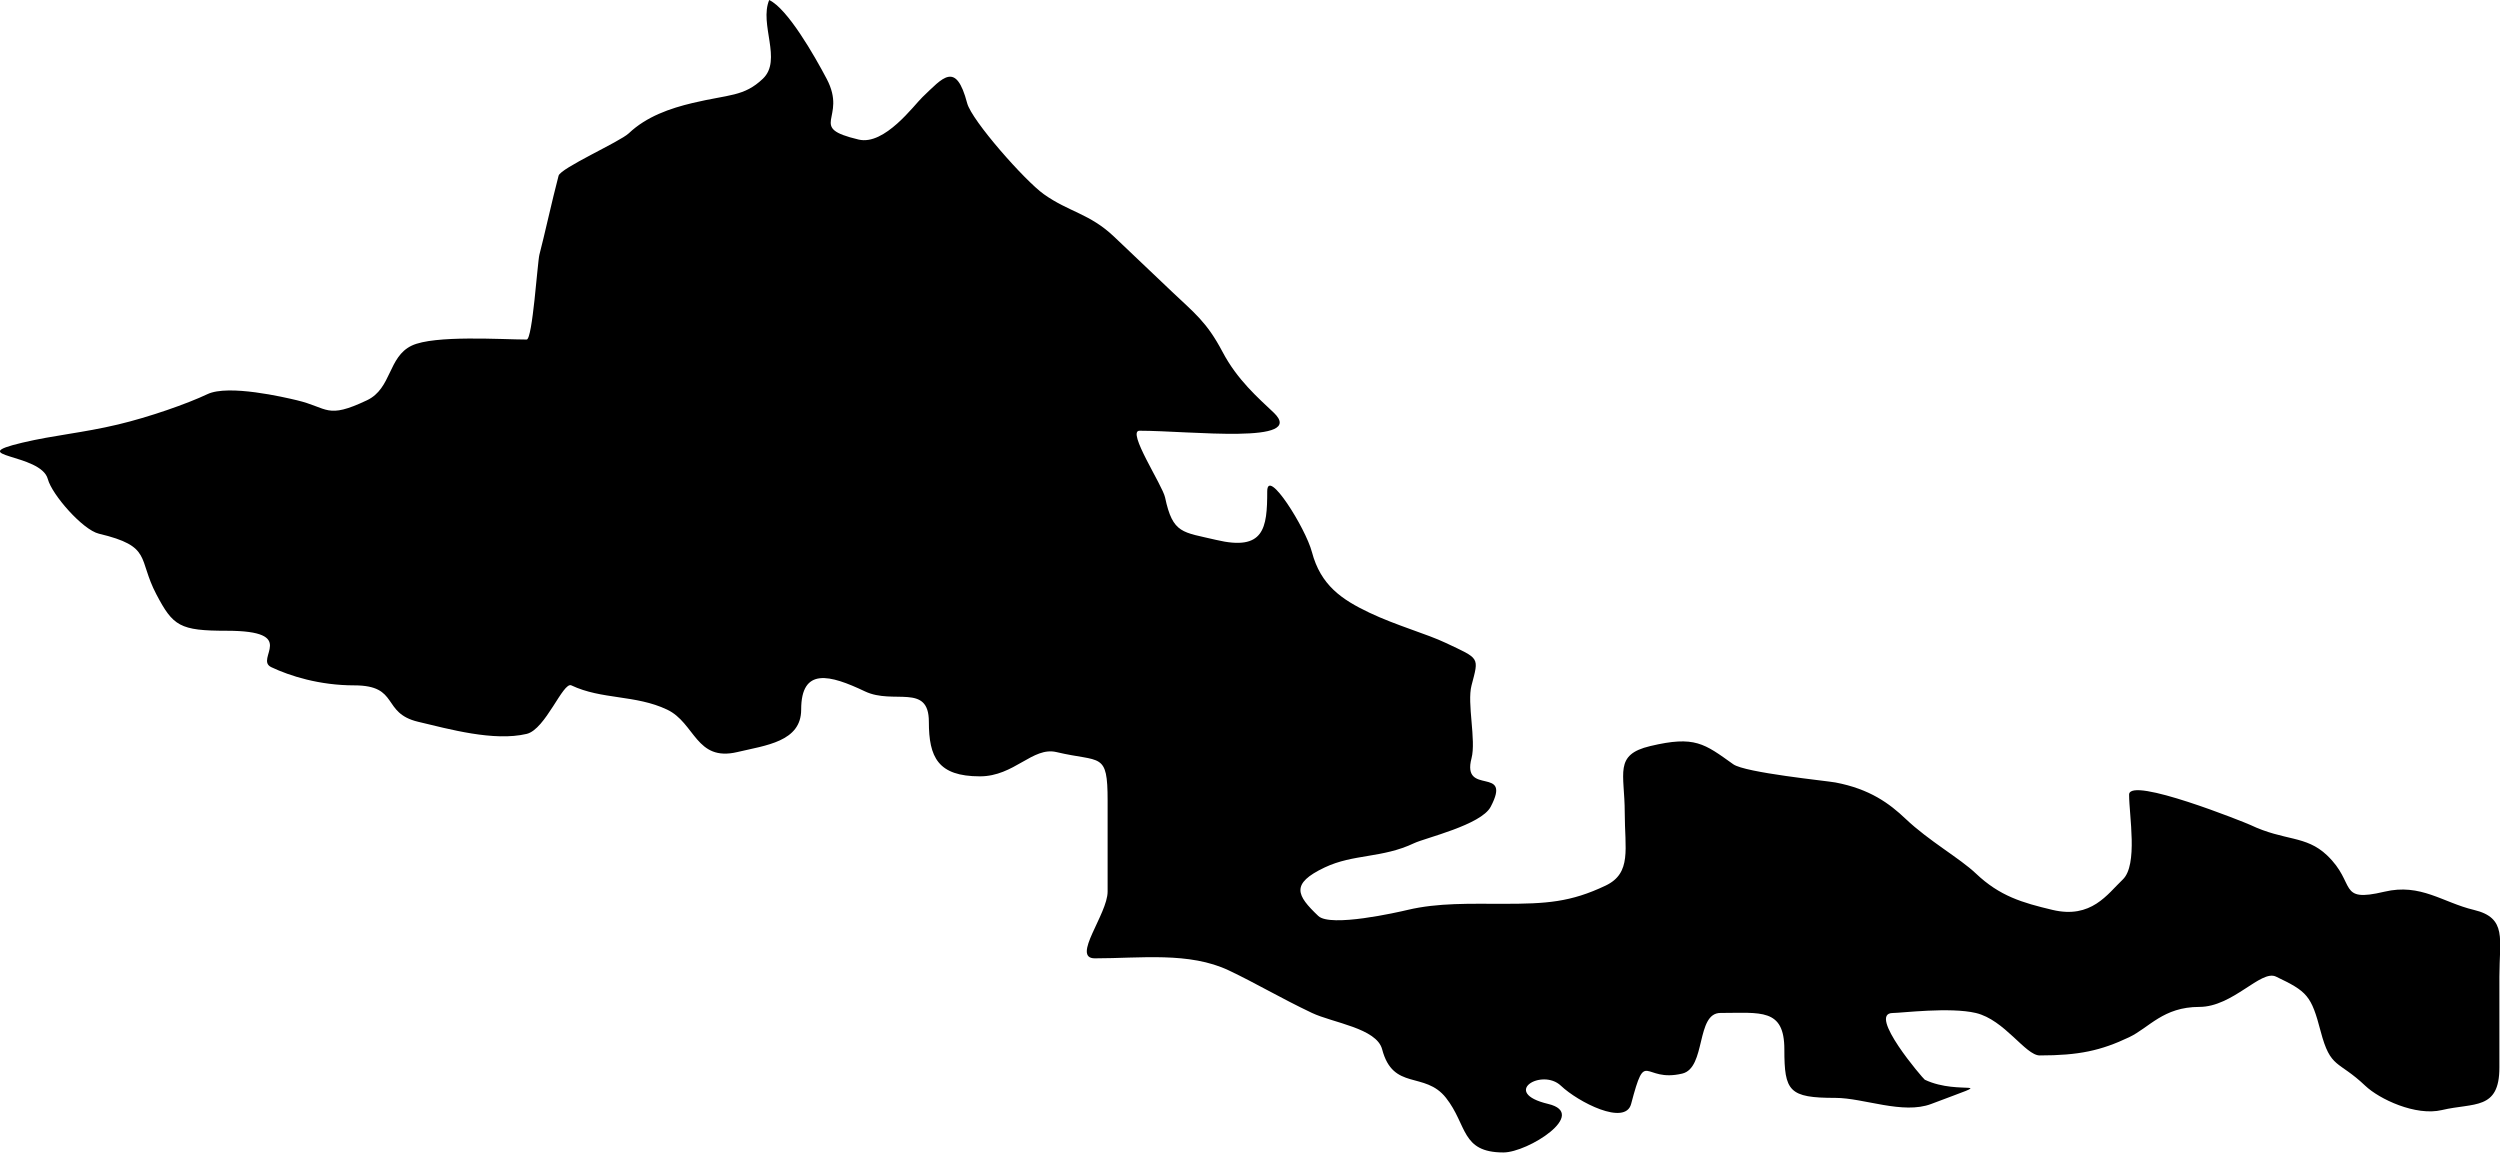
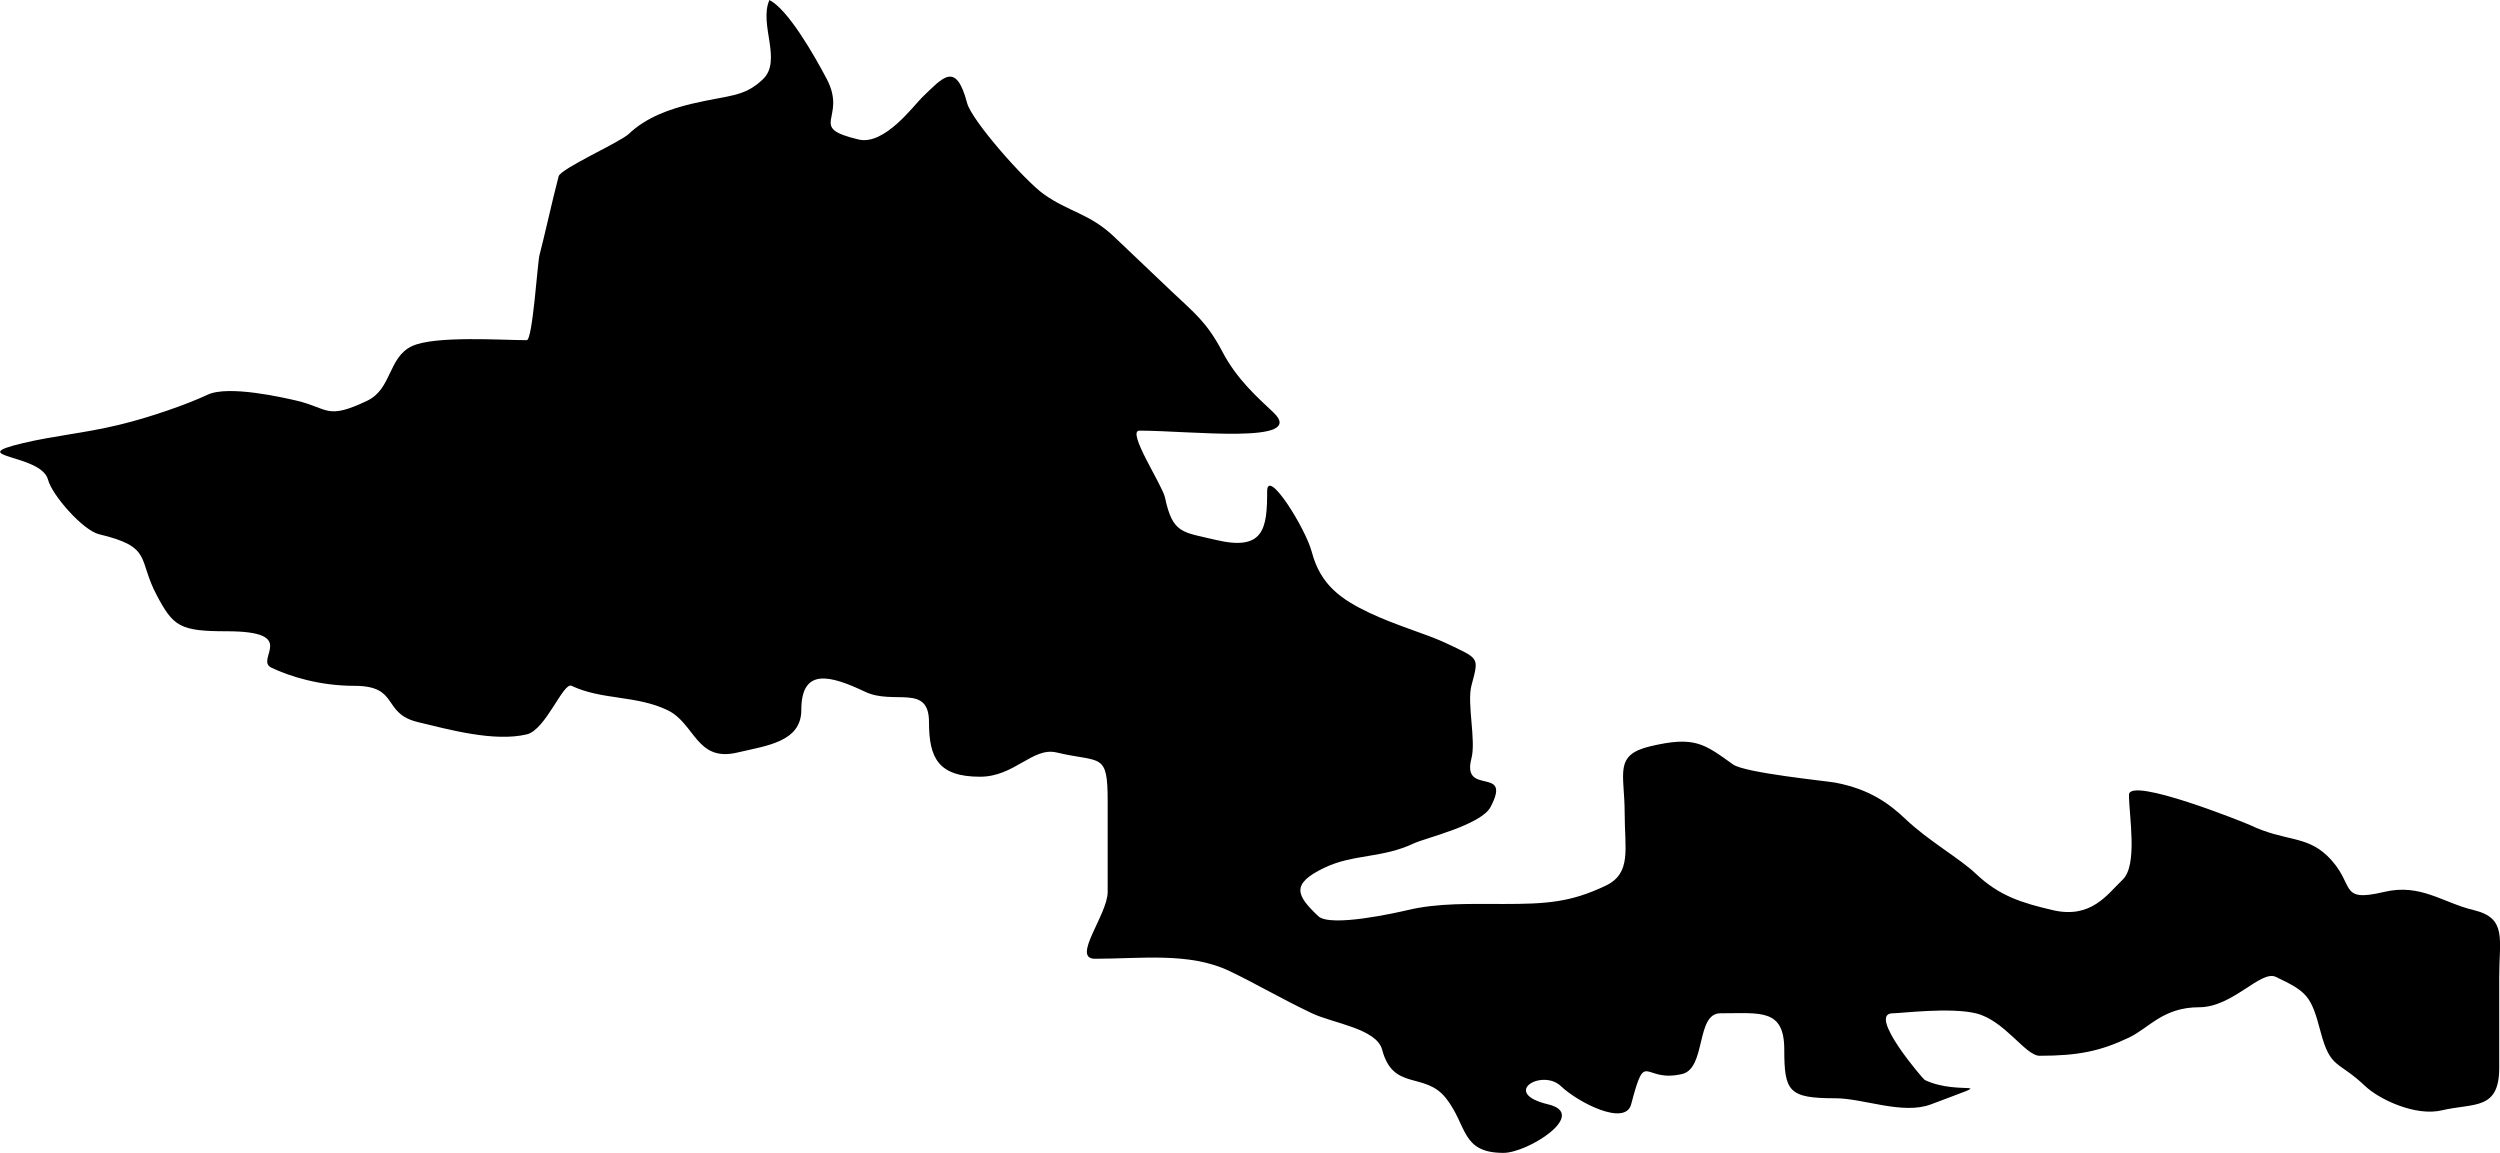
- <svg xmlns="http://www.w3.org/2000/svg" width="16.356mm" height="7.541mm" viewBox="0 0 57.955 26.719" id="svg2" version="1.1">
-   <defs id="defs4" />
-   <g id="layer1" transform="translate(535.8438,-822.2115)">
-     <path d="m -518.011,822.212 c 0.425,0.202 1.041,1.276 1.332,1.828 0.491,0.933 -0.475,1.118 0.74,1.406 0.603,0.143 1.287,-0.801 1.48,-0.984 0.471,-0.447 0.775,-0.85 1.036,0.141 0.106,0.402 1.339,1.798 1.776,2.109 0.581,0.414 1.063,0.448 1.628,0.984 0.471,0.448 0.904,0.859 1.332,1.266 0.535,0.508 0.817,0.71 1.184,1.406 0.342,0.65 0.83,1.07 1.184,1.406 0.79,0.751 -1.937,0.422 -3.108,0.422 -0.307,0 0.532,1.262 0.592,1.547 0.179,0.849 0.405,0.799 1.184,0.984 1.112,0.264 1.184,-0.267 1.184,-1.125 0,-0.572 0.89,0.851 1.036,1.406 0.203,0.77 0.692,1.102 1.332,1.406 0.629,0.299 1.326,0.489 1.776,0.703 0.786,0.373 0.767,0.317 0.592,0.984 -0.108,0.411 0.11,1.268 0,1.688 -0.235,0.894 0.954,0.155 0.444,1.125 -0.221,0.421 -1.518,0.721 -1.776,0.844 -0.74,0.351 -1.404,0.245 -2.072,0.562 -0.798,0.379 -0.651,0.647 -0.148,1.125 0.282,0.268 1.833,-0.084 2.072,-0.141 0.703,-0.167 1.451,-0.141 2.22,-0.141 0.993,0 1.553,-0.035 2.368,-0.422 0.612,-0.291 0.444,-0.856 0.444,-1.688 0,-0.917 -0.26,-1.345 0.592,-1.547 1.036,-0.246 1.25,-0.058 1.924,0.422 0.275,0.196 2.166,0.384 2.368,0.422 0.798,0.152 1.25,0.485 1.628,0.844 0.539,0.512 1.254,0.911 1.628,1.266 0.554,0.526 1.074,0.677 1.776,0.844 0.902,0.214 1.274,-0.367 1.628,-0.703 0.358,-0.34 0.148,-1.482 0.148,-1.969 0,-0.437 2.709,0.654 2.812,0.703 0.792,0.377 1.284,0.235 1.776,0.703 0.691,0.657 0.228,1.106 1.332,0.844 0.841,-0.2 1.353,0.251 2.072,0.422 0.778,0.185 0.592,0.676 0.592,1.547 0,0.703 0,1.406 0,2.109 0,0.994 -0.594,0.809 -1.332,0.984 -0.609,0.145 -1.451,-0.254 -1.776,-0.562 -0.635,-0.603 -0.804,-0.383 -1.036,-1.266 -0.217,-0.826 -0.31,-0.921 -1.036,-1.266 -0.349,-0.166 -0.997,0.703 -1.776,0.703 -0.839,0 -1.162,0.482 -1.628,0.703 -0.653,0.31 -1.163,0.422 -2.072,0.422 -0.33,0 -0.814,-0.826 -1.48,-0.984 -0.598,-0.142 -1.73,0 -1.924,0 -0.609,0 0.707,1.531 0.74,1.547 0.819,0.389 1.829,-0.076 0.148,0.562 -0.656,0.249 -1.566,-0.141 -2.22,-0.141 -1.078,0 -1.184,-0.152 -1.184,-1.125 0,-0.959 -0.55,-0.844 -1.48,-0.844 -0.575,0 -0.33,1.274 -0.888,1.406 -0.92,0.218 -0.836,-0.619 -1.184,0.703 -0.136,0.518 -1.23,-0.044 -1.628,-0.422 -0.437,-0.415 -1.407,0.158 -0.296,0.422 0.951,0.226 -0.47,1.125 -1.036,1.125 -0.988,0 -0.834,-0.635 -1.332,-1.266 -0.494,-0.626 -1.225,-0.155 -1.48,-1.125 -0.129,-0.491 -1.143,-0.614 -1.628,-0.844 -0.737,-0.35 -1.295,-0.686 -1.924,-0.984 -0.92,-0.437 -2.051,-0.281 -3.108,-0.281 -0.552,0 0.296,-1.023 0.296,-1.547 0,-0.703 0,-1.406 0,-2.109 0,-1.144 -0.158,-0.881 -1.184,-1.125 -0.555,-0.132 -0.977,0.562 -1.776,0.562 -0.974,0 -1.184,-0.442 -1.184,-1.266 0,-0.901 -0.816,-0.388 -1.48,-0.703 -0.815,-0.387 -1.48,-0.567 -1.48,0.422 0,0.745 -0.823,0.828 -1.48,0.984 -0.96,0.228 -0.978,-0.676 -1.628,-0.984 -0.731,-0.347 -1.517,-0.228 -2.22,-0.562 -0.192,-0.091 -0.597,1.021 -1.036,1.125 -0.76,0.18 -1.803,-0.112 -2.516,-0.281 -0.857,-0.204 -0.424,-0.844 -1.48,-0.844 -0.805,0 -1.492,-0.217 -1.924,-0.422 -0.401,-0.191 0.665,-0.844 -1.036,-0.844 -1.086,0 -1.241,-0.108 -1.628,-0.844 -0.439,-0.834 -0.087,-1.111 -1.332,-1.406 -0.375,-0.089 -1.089,-0.905 -1.184,-1.266 -0.157,-0.598 -1.981,-0.514 -0.592,-0.844 0.747,-0.177 1.388,-0.224 2.22,-0.422 0.716,-0.17 1.6,-0.479 2.072,-0.703 0.488,-0.232 1.786,0.073 2.072,0.141 0.733,0.174 0.684,0.448 1.628,0 0.573,-0.272 0.485,-1.004 1.036,-1.266 0.524,-0.249 2.097,-0.141 2.664,-0.141 0.137,0 0.251,-1.8 0.296,-1.969 0.109,-0.413 0.295,-1.262 0.444,-1.828 0.047,-0.179 1.421,-0.788 1.628,-0.984 0.411,-0.39 0.958,-0.579 1.48,-0.703 0.849,-0.202 1.188,-0.144 1.628,-0.562 0.455,-0.432 -0.091,-1.261 0.148,-1.828 z" id="state_as" class="state-svg" />
-   </g>
+ <svg xmlns="http://www.w3.org/2000/svg" width="61818.202" height="28500.051" viewBox="0 0 57.955 26.719">
+   <path d="M17.832 0c.425.202 1.042 1.276 1.332 1.828.49.933-.475 1.118.74 1.406.603.144 1.287-.8 1.48-.984.47-.447.775-.85 1.036.14.105.403 1.338 1.8 1.775 2.11.58.414 1.063.448 1.628.984l1.332 1.266c.535.508.817.71 1.184 1.406.34.65.83 1.07 1.183 1.407.79.75-1.937.42-3.108.42-.307.002.532 1.263.592 1.548.18.85.405.8 1.184.986 1.113.264 1.185-.267 1.185-1.125 0-.57.89.852 1.036 1.407.203.77.693 1.102 1.332 1.406.63.3 1.326.49 1.776.703.786.374.768.318.592.985-.108.41.11 1.27 0 1.688-.235.894.955.155.444 1.125-.22.42-1.518.722-1.776.844-.74.35-1.404.245-2.07.563-.8.38-.652.647-.15 1.125.283.268 1.833-.084 2.072-.14.704-.168 1.45-.142 2.22-.142.993 0 1.553-.035 2.368-.422.612-.29.444-.854.444-1.686 0-.917-.26-1.345.592-1.547 1.036-.246 1.25-.058 1.923.422.276.195 2.167.383 2.368.42.798.152 1.25.486 1.628.845.538.51 1.254.91 1.628 1.265.554.526 1.074.677 1.776.844.902.214 1.274-.367 1.628-.703.358-.34.148-1.48.148-1.968 0-.437 2.71.654 2.812.703.792.377 1.283.236 1.776.703.69.657.228 1.106 1.33.844.842-.2 1.354.25 2.073.422.778.185.592.676.592 1.547v2.11c0 .994-.594.81-1.332.985-.61.144-1.45-.254-1.776-.563-.634-.603-.803-.383-1.035-1.266-.218-.826-.31-.92-1.036-1.265-.35-.165-.997.704-1.776.704-.84 0-1.162.482-1.628.703-.653.31-1.163.422-2.072.422-.33 0-.814-.827-1.48-.985-.598-.143-1.73 0-1.923 0-.61 0 .706 1.53.74 1.546.82.39 1.83-.075.148.564-.656.25-1.567-.14-2.22-.14-1.078 0-1.184-.153-1.184-1.126 0-.958-.55-.844-1.48-.844-.574 0-.328 1.274-.886 1.407-.92.22-.837-.618-1.184.704-.137.518-1.23-.044-1.628-.422-.437-.415-1.407.158-.296.422.95.226-.47 1.125-1.036 1.125-.988 0-.834-.636-1.332-1.267-.494-.626-1.224-.155-1.48-1.125-.13-.49-1.143-.613-1.627-.844-.736-.35-1.294-.685-1.923-.984-.92-.437-2.05-.28-3.108-.28-.552 0 .295-1.024.295-1.548v-2.11c0-1.144-.157-.88-1.184-1.124-.554-.132-.975.562-1.774.562-.975 0-1.184-.442-1.184-1.266 0-.9-.816-.387-1.48-.703-.815-.386-1.48-.565-1.48.423 0 .745-.823.828-1.48.985-.96.228-.978-.676-1.627-.985-.732-.347-1.517-.228-2.22-.562-.192-.09-.597 1.02-1.036 1.126-.76.18-1.804-.112-2.517-.282-.857-.203-.423-.843-1.48-.843-.804 0-1.492-.216-1.923-.42-.4-.192.664-.845-1.036-.845-1.086 0-1.24-.108-1.628-.844-.44-.833-.087-1.11-1.332-1.405-.374-.09-1.09-.905-1.184-1.266-.157-.598-1.98-.514-.59-.844.745-.178 1.387-.225 2.218-.422.716-.17 1.6-.48 2.072-.703.488-.23 1.786.074 2.072.14.733.176.684.45 1.627 0 .572-.27.485-1.003 1.035-1.264.524-.25 2.097-.14 2.664-.14.136 0 .25-1.8.295-1.97.11-.413.295-1.262.444-1.828.046-.18 1.42-.788 1.627-.984.41-.39.958-.58 1.48-.703.848-.2 1.187-.144 1.627-.562.455-.432-.09-1.26.148-1.828z" class="state-svg" />
</svg>
